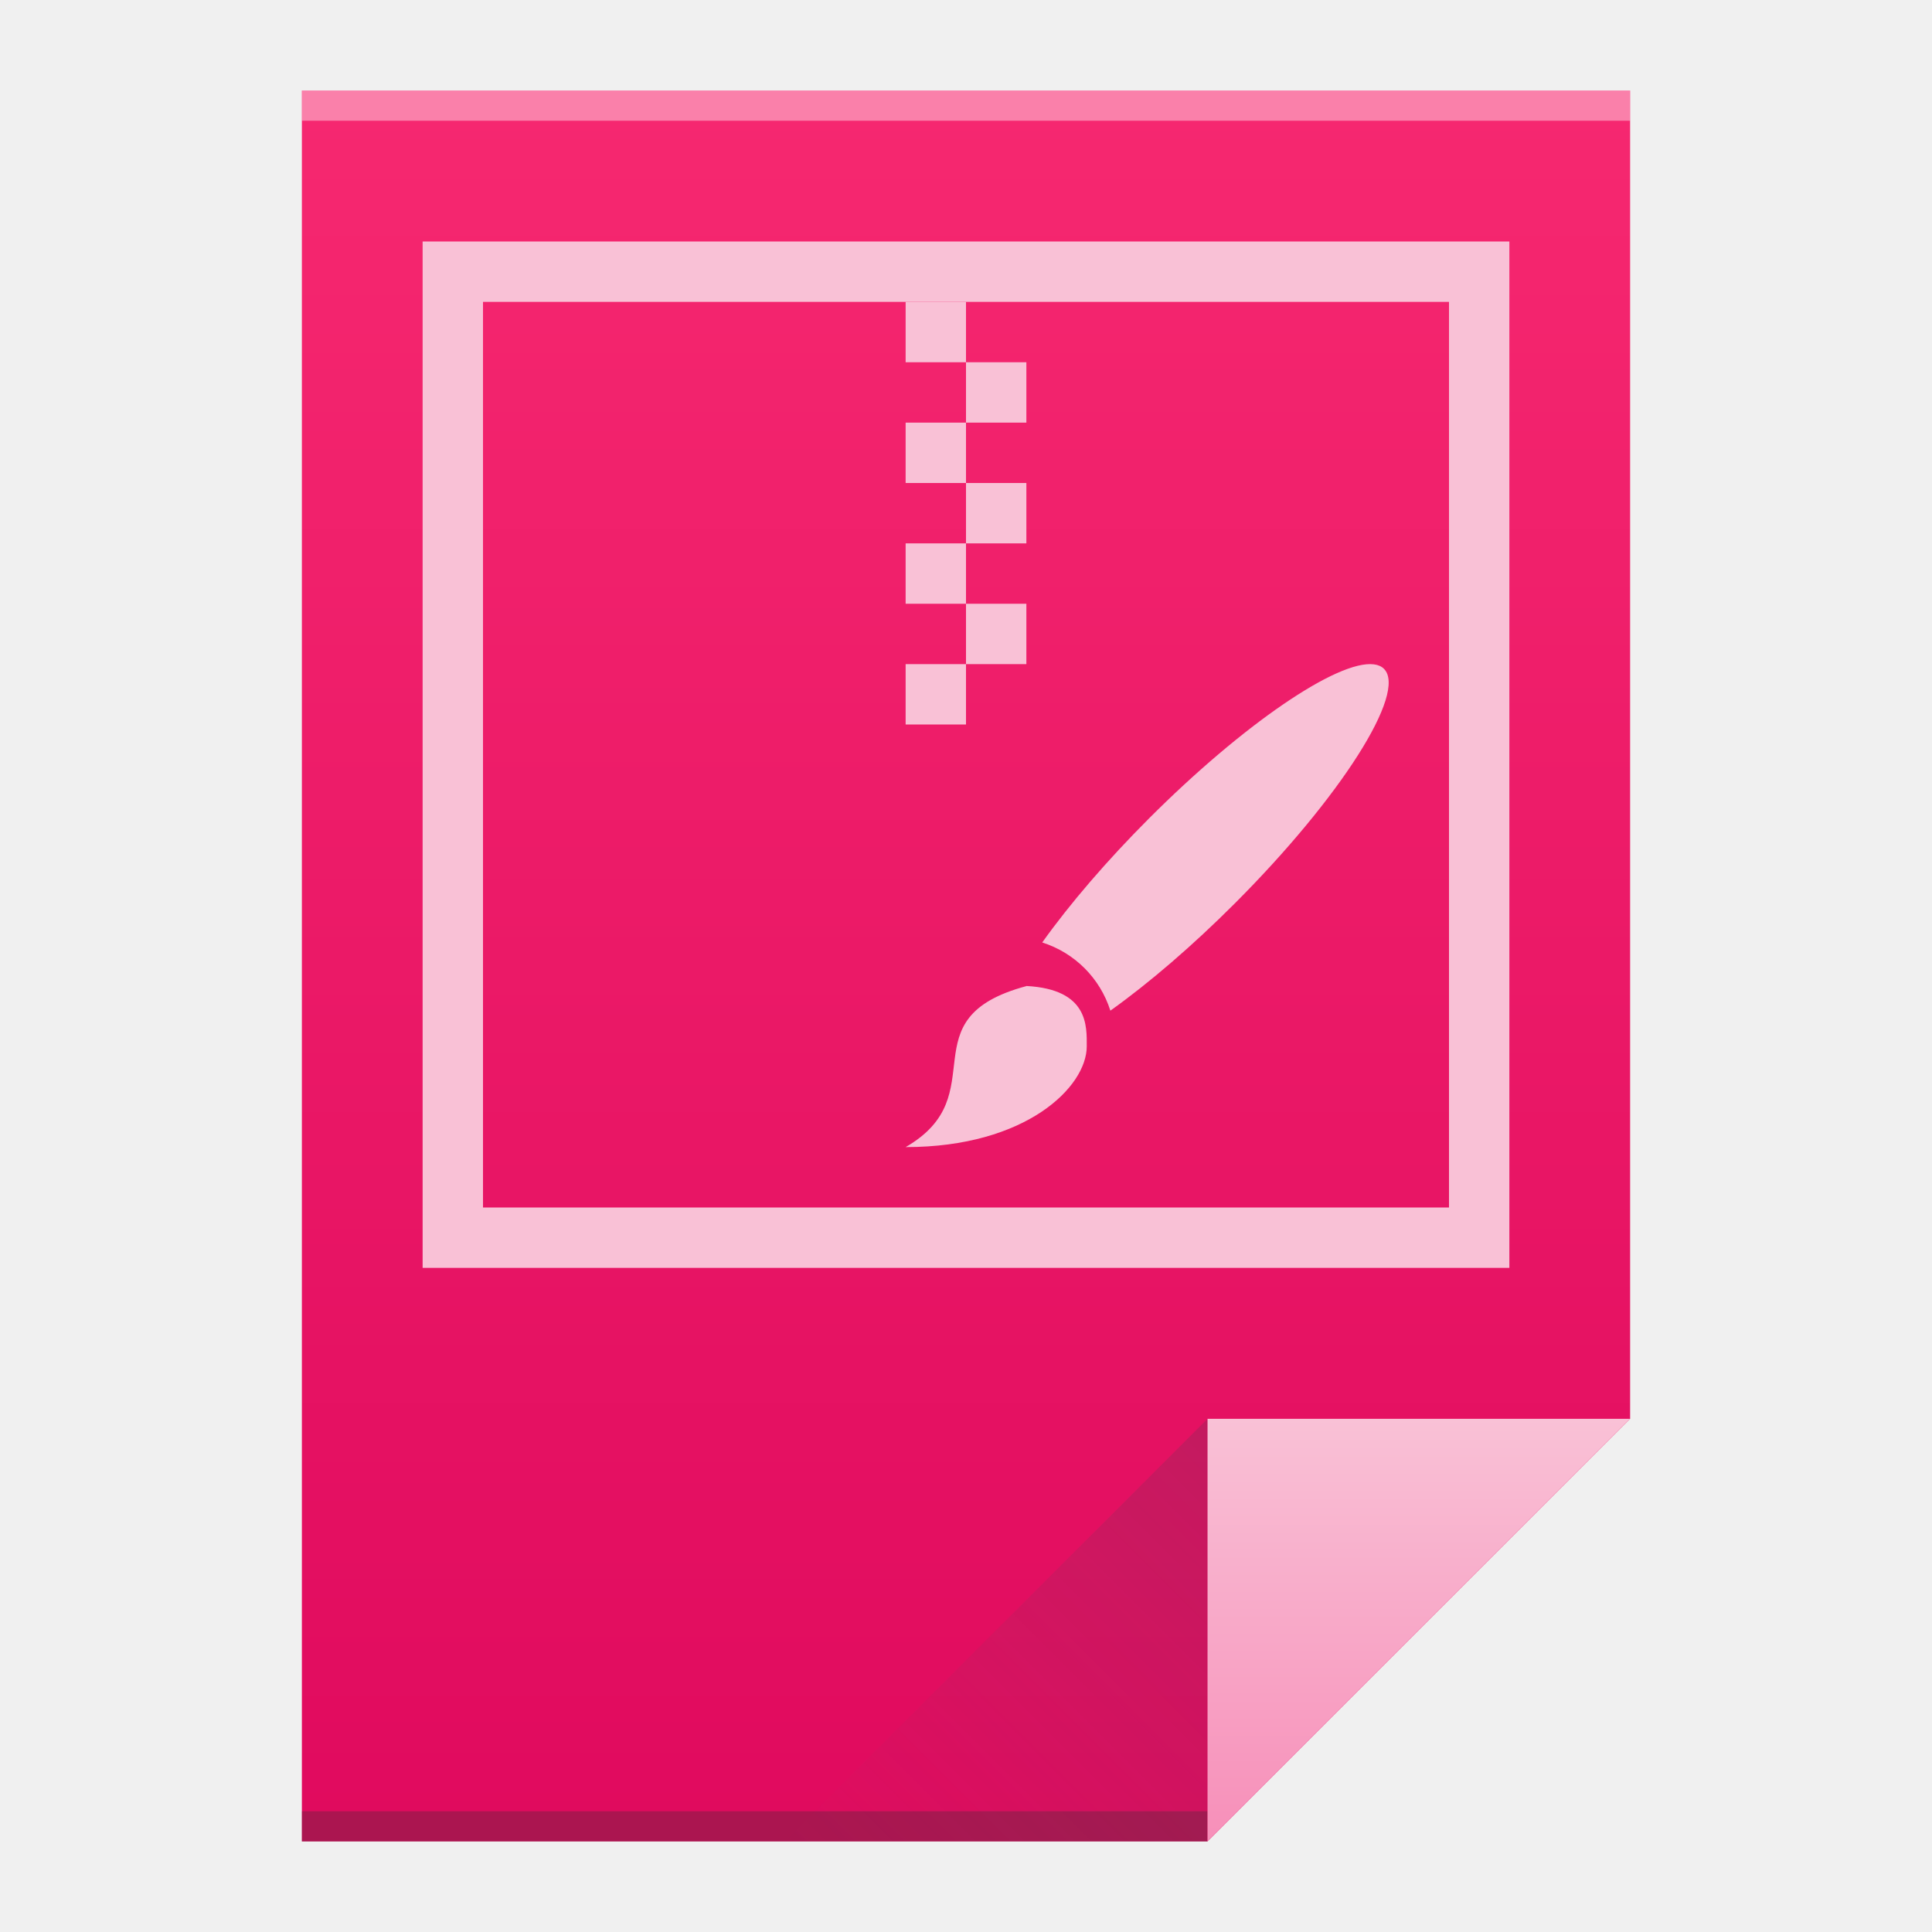
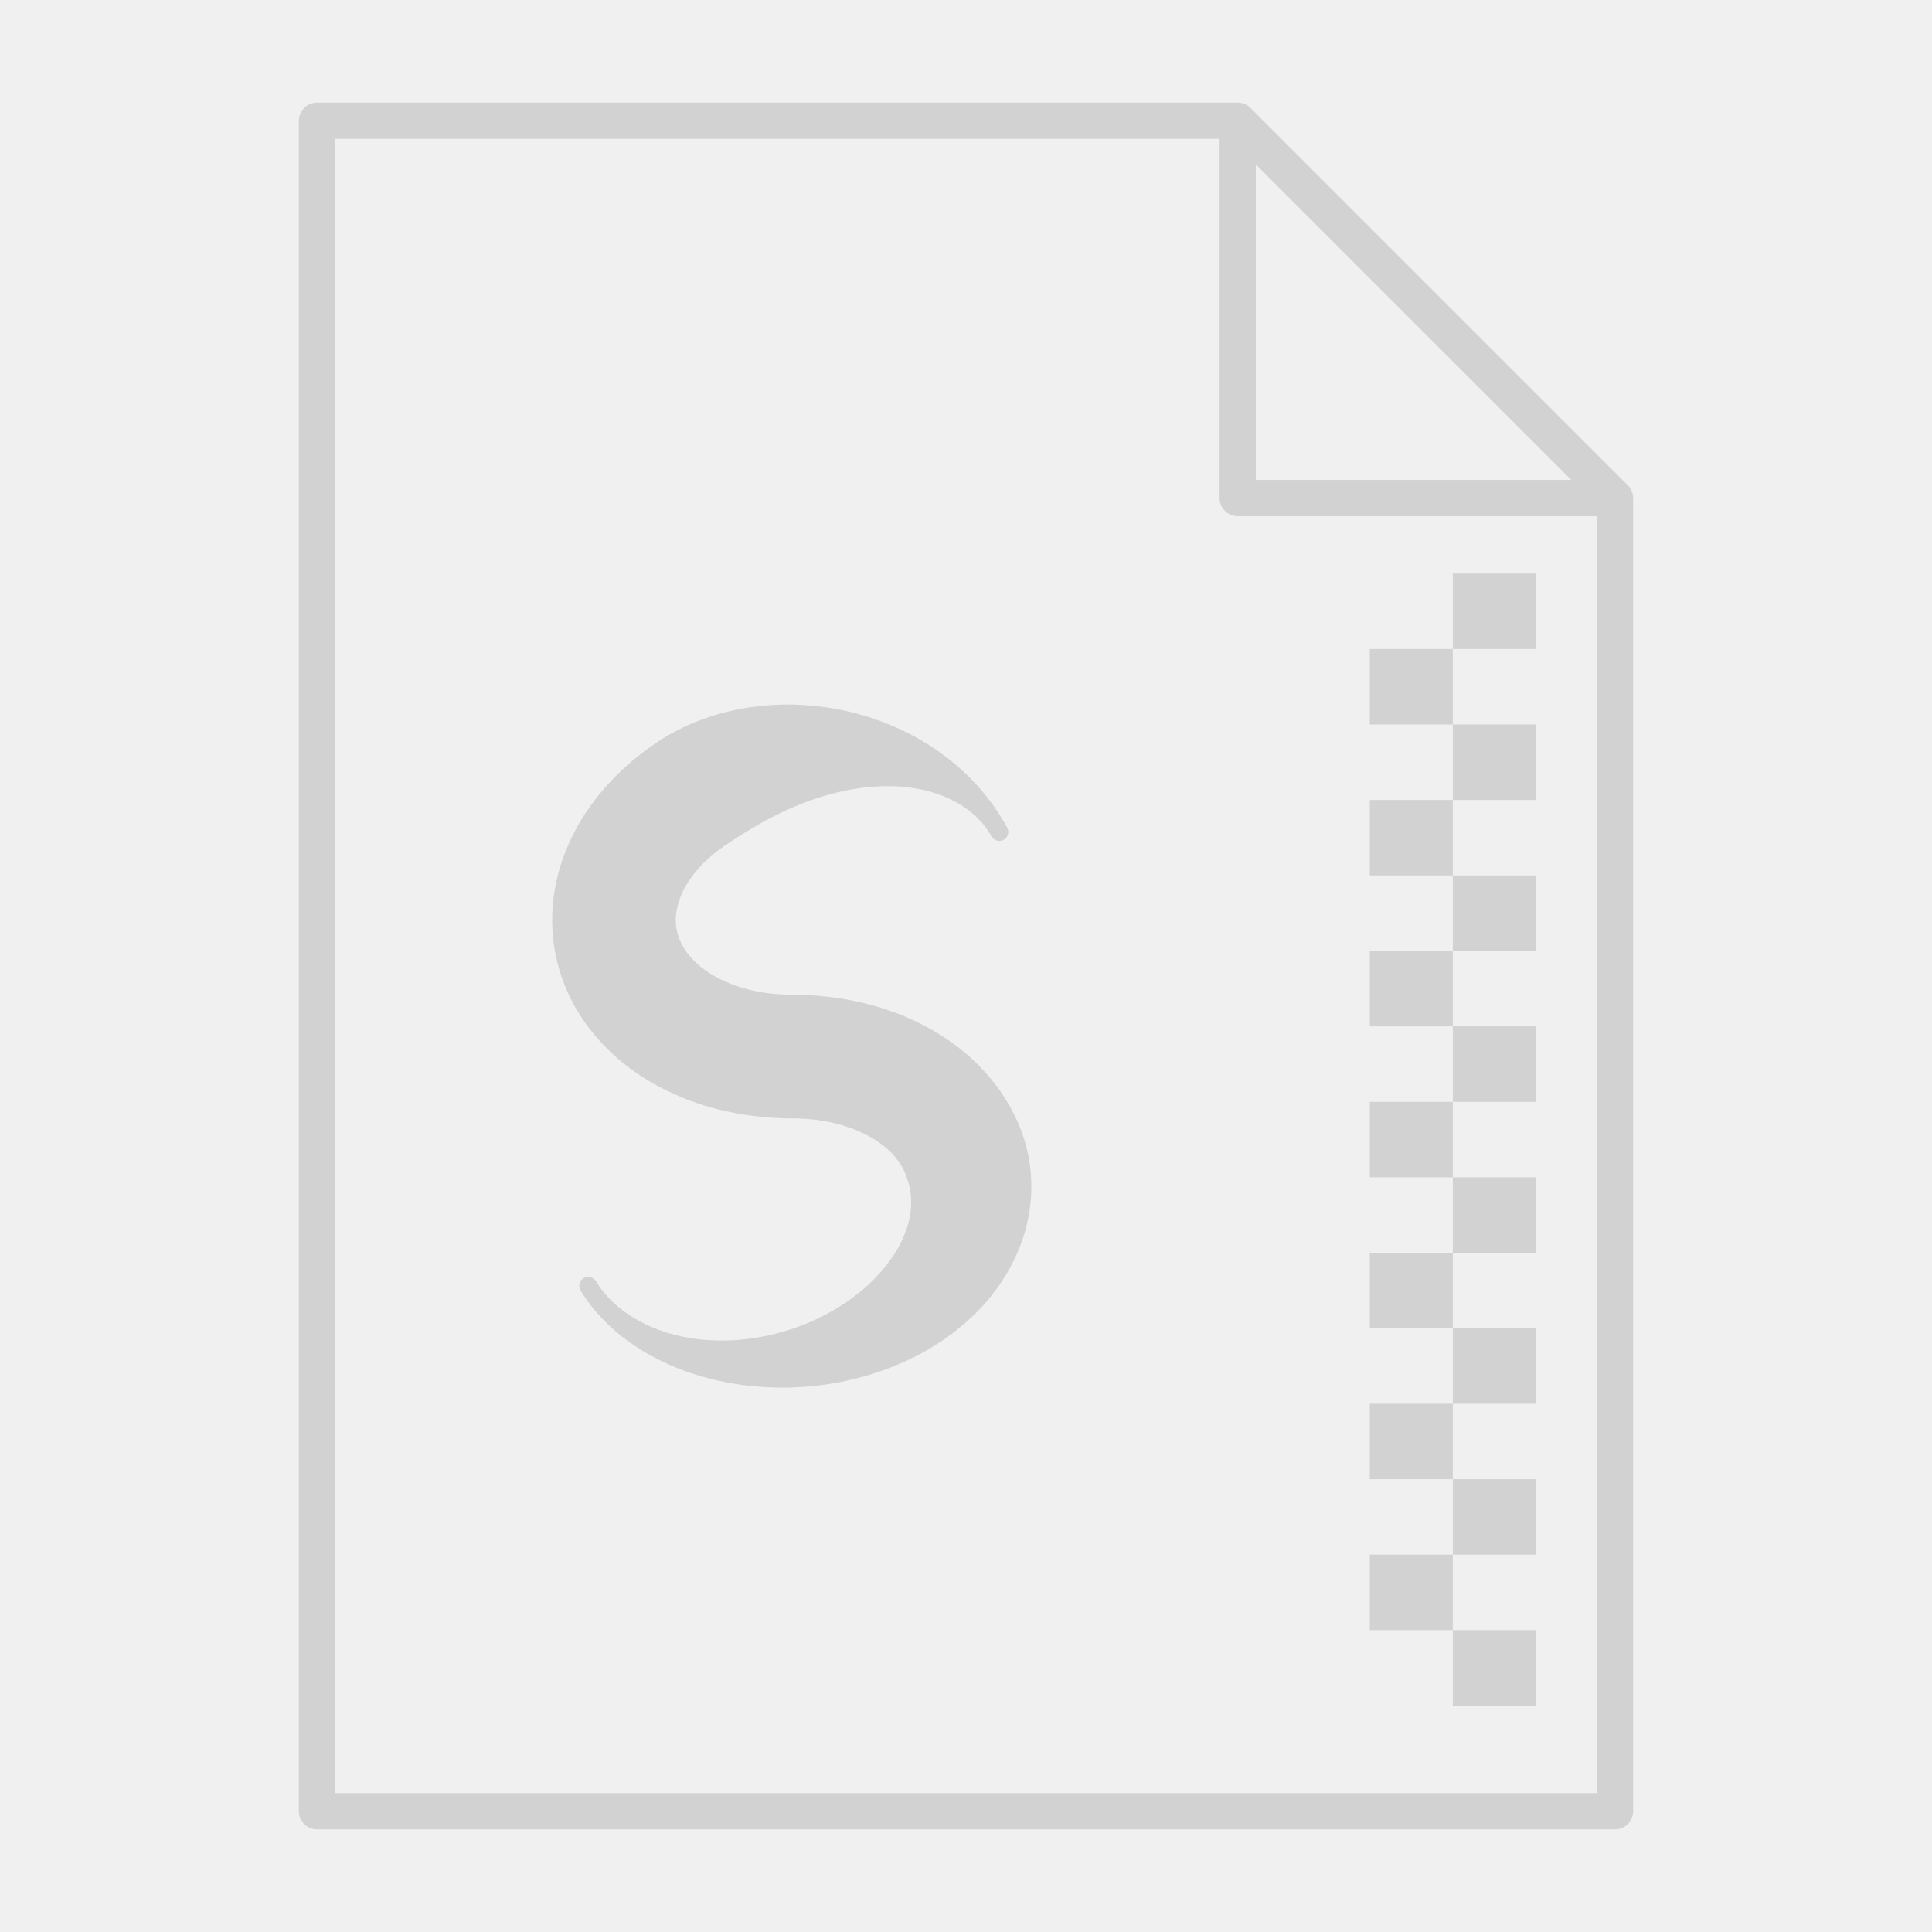
- <svg xmlns="http://www.w3.org/2000/svg" xmlns:xlink="http://www.w3.org/1999/xlink" height="64" width="64" version="1.1" id="svg2" viewBox="0 0 64 64">
-   <defs id="defs4">
-     <linearGradient id="linearGradient4351">
-       <stop id="stop4353" offset="0" style="stop-color:#f78fb9;stop-opacity:1" />
-       <stop id="stop4355" offset="1" style="stop-color:#f9c1d6;stop-opacity:1" />
-     </linearGradient>
-     <linearGradient id="linearGradient4300">
-       <stop id="stop4302" offset="0" style="stop-color:#e00a5e;stop-opacity:1" />
-       <stop id="stop4304" offset="1" style="stop-color:#f62870;stop-opacity:1" />
-     </linearGradient>
-     <linearGradient gradientUnits="userSpaceOnUse" y2="3" x2="32" y1="61" x1="32" id="linearGradient4306" xlink:href="#linearGradient4300" />
-     <linearGradient gradientUnits="userSpaceOnUse" y2="17" x2="40" y1="31" x1="54" id="linearGradient4427" xlink:href="#linearGradient4410" gradientTransform="matrix(1,0,0,-1,-14,78)" />
-     <linearGradient id="linearGradient4410">
-       <stop id="stop4412" offset="0" style="stop-color:#383e51;stop-opacity:1" />
-       <stop id="stop4414" offset="1" style="stop-color:#655c6f;stop-opacity:0" />
-     </linearGradient>
-     <linearGradient gradientUnits="userSpaceOnUse" y2="47" x2="47" y1="61" x1="47" id="linearGradient4357" xlink:href="#linearGradient4351" />
-   </defs>
-   <path id="rect3500" d="M 10 3 L 10 61 L 40 61 L 54 47 L 54 17 L 54 3 L 40 3 L 10 3 z " style="fill:url(#linearGradient4306);fill-opacity:1;stroke:none" />
-   <rect y="60" x="10" height="1" width="30" id="rect4169" style="opacity:1;fill:#2e3132;fill-opacity:0.294;stroke:none" />
-   <rect y="3" x="10" height="1" width="44" id="rect4236" style="opacity:1;fill:#ffffff;fill-opacity:0.41;stroke:none" />
-   <path id="path4314" d="M 54,47 40,61 40,47 Z" style="fill:url(#linearGradient4357);fill-opacity:1;fill-rule:evenodd;stroke:none;stroke-width:1px;stroke-linecap:butt;stroke-linejoin:miter;stroke-opacity:1" />
-   <path style="opacity:0.2;fill:url(#linearGradient4427);fill-opacity:1;fill-rule:evenodd;stroke:none;stroke-width:1px;stroke-linecap:butt;stroke-linejoin:miter;stroke-opacity:1" d="M 26,61 40,47 40,61 Z" id="path4320" />
-   <path style="opacity:1;vector-effect:none;fill:#f9c1d6;fill-opacity:1;stroke:none;stroke-width:2;stroke-linecap:square;stroke-linejoin:round;stroke-miterlimit:4;stroke-dasharray:none;stroke-dashoffset:3.2;stroke-opacity:1" d="M 14,8 V 42 H 50 V 8 Z m 2,2 H 48 V 40 H 16 Z" id="rect854" />
-   <g style="fill:#f9c1d6;fill-opacity:1" id="layer1-9" transform="matrix(1.333334,0,0,1.333334,27.33333,-1362.484)">
-     <rect style="fill:#f9c1d6;fill-opacity:1;stroke:none" id="rect4035-2" width="0" height="11" x="-17" y="1039.362" />
-     <path d="m 13.635,1038.368 a 1.5,6.751 44.989 0 0 -5.584,3.824 1.5,6.751 44.989 0 0 -2.657,3.086 c 0.807,0.257 1.436,0.886 1.693,1.694 a 1.5,6.751 44.989 0 0 3.085,-2.658 1.5,6.751 44.989 0 0 3.712,-5.835 1.5,6.751 44.989 0 0 -0.249,-0.111 m -8.635,7.994 C 2,1047.166 4.25,1049.065 2,1050.362 c 3,0 4.5,-1.501 4.5,-2.503 0,-0.499 0.051,-1.417 -1.5,-1.5" id="path88" style="fill:#f9c1d6;fill-opacity:1" />
-   </g>
-   <rect y="10" x="30" height="2" width="2" id="rect841" style="opacity:1;vector-effect:none;fill:#f9c1d6;fill-opacity:1;stroke:none;stroke-width:4;stroke-linecap:butt;stroke-linejoin:bevel;stroke-miterlimit:4;stroke-dasharray:none;stroke-dashoffset:3.2;stroke-opacity:1" />
-   <rect y="12" x="32" height="2" width="2" id="rect843" style="opacity:1;vector-effect:none;fill:#f9c1d6;fill-opacity:1;stroke:none;stroke-width:4;stroke-linecap:butt;stroke-linejoin:bevel;stroke-miterlimit:4;stroke-dasharray:none;stroke-dashoffset:3.2;stroke-opacity:1" />
-   <rect y="14" x="30" height="2" width="2" id="rect845" style="opacity:1;vector-effect:none;fill:#f9c1d6;fill-opacity:1;stroke:none;stroke-width:4;stroke-linecap:butt;stroke-linejoin:bevel;stroke-miterlimit:4;stroke-dasharray:none;stroke-dashoffset:3.2;stroke-opacity:1" />
-   <rect y="16" x="32" height="2" width="2" id="rect847" style="opacity:1;vector-effect:none;fill:#f9c1d6;fill-opacity:1;stroke:none;stroke-width:4;stroke-linecap:butt;stroke-linejoin:bevel;stroke-miterlimit:4;stroke-dasharray:none;stroke-dashoffset:3.2;stroke-opacity:1" />
-   <rect y="18" x="30" height="2" width="2" id="rect849" style="opacity:1;vector-effect:none;fill:#f9c1d6;fill-opacity:1;stroke:none;stroke-width:4;stroke-linecap:butt;stroke-linejoin:bevel;stroke-miterlimit:4;stroke-dasharray:none;stroke-dashoffset:3.2;stroke-opacity:1" />
-   <rect id="rect851" y="20" x="32" height="2" width="2" style="opacity:1;vector-effect:none;fill:#f9c1d6;fill-opacity:1;stroke:none;stroke-width:4;stroke-linecap:butt;stroke-linejoin:bevel;stroke-miterlimit:4;stroke-dasharray:none;stroke-dashoffset:3.2;stroke-opacity:1" />
-   <rect id="rect853" y="22" x="30" height="2" width="2" style="opacity:1;vector-effect:none;fill:#f9c1d6;fill-opacity:1;stroke:none;stroke-width:4;stroke-linecap:butt;stroke-linejoin:bevel;stroke-miterlimit:4;stroke-dasharray:none;stroke-dashoffset:3.2;stroke-opacity:1" />
+ <svg xmlns="http://www.w3.org/2000/svg" width="64" height="64" viewBox="0 0 1024 1024">
+   <polygon points="168,64 656,64 856,264 856,960 168,960" fill="none" stroke="#d2d2d2" stroke-width="19.2" stroke-linejoin="round" />
+   <polyline points="656,64 656,264 856,264" fill="none" stroke="#d2d2d2" stroke-width="19.2" stroke-linejoin="round" />
+   <polygon points="770,304 814,304 814,344 770,344" fill="#d2d2d2" />
+   <polygon points="726,344 770,344 770,384 726,384" fill="#d2d2d2" />
+   <polygon points="770,384 814,384 814,424 770,424" fill="#d2d2d2" />
+   <polygon points="726,424 770,424 770,464 726,464" fill="#d2d2d2" />
+   <polygon points="770,464 814,464 814,504 770,504" fill="#d2d2d2" />
+   <polygon points="726,504 770,504 770,544 726,544" fill="#d2d2d2" />
+   <polygon points="770,544 814,544 814,584 770,584" fill="#d2d2d2" />
+   <polygon points="726,584 770,584 770,624 726,624" fill="#d2d2d2" />
+   <polygon points="770,624 814,624 814,664 770,664" fill="#d2d2d2" />
+   <polygon points="726,664 770,664 770,704 726,704" fill="#d2d2d2" />
+   <polygon points="770,704 814,704 814,744 770,744" fill="#d2d2d2" />
+   <polygon points="726,744 770,744 770,784 726,784" fill="#d2d2d2" />
+   <polygon points="770,784 814,784 814,824 770,824" fill="#d2d2d2" />
+   <polygon points="726,824 770,824 770,864 726,864" fill="#d2d2d2" />
+   <polygon points="770,864 814,864 814,904 770,904" fill="#d2d2d2" />
+   <path transform="translate(170 310) scale(0.488281)" d="M745.0 263.3 L742.0 258.0 L738.7 252.5 L735.3 247.1 L731.7 241.8 L727.8 236.4 L723.8 231.2 L719.6 225.9 L715.2 220.8 L710.6 215.6 L705.8 210.6 L700.8 205.6 L695.5 200.7 L690.0 195.8 L684.4 191.1 L678.4 186.5 L672.3 182.0 L666.0 177.6 L659.4 173.3 L652.6 169.2 L645.7 165.2 L638.5 161.4 L631.1 157.8 L623.6 154.3 L615.8 151.1 L607.9 148.0 L599.8 145.1 L591.6 142.5 L583.2 140.1 L574.7 137.9 L566.1 136.0 L557.3 134.3 L548.5 132.9 L539.5 131.7 L530.5 130.9 L521.4 130.3 L512.3 129.9 L503.1 129.9 L493.9 130.2 L484.6 130.8 L475.4 131.7 L466.2 132.8 L457.0 134.4 L447.9 136.2 L438.9 138.3 L429.9 140.8 L421.0 143.6 L412.2 146.7 L403.6 150.1 L395.1 153.9 L386.8 158.0 L378.6 162.4 L370.7 167.1 L363.0 172.2 L355.5 177.5 L348.1 183.0 L341.0 188.7 L334.0 194.6 L327.3 200.7 L320.8 207.0 L314.5 213.5 L308.4 220.2 L302.6 227.1 L297.1 234.1 L291.8 241.4 L286.7 248.8 L282.0 256.3 L277.6 264.1 L273.4 272.0 L269.6 280.0 L266.2 288.2 L263.0 296.5 L260.2 304.9 L257.8 313.4 L255.7 322.1 L254.0 330.8 L252.7 339.6 L251.8 348.4 L251.3 357.2 L251.2 366.1 L251.5 375.0 L252.2 383.8 L253.4 392.6 L254.9 401.4 L256.9 410.0 L259.2 418.6 L262.0 427.0 L265.1 435.3 L268.6 443.5 L272.5 451.5 L276.7 459.3 L281.3 466.9 L286.2 474.2 L291.5 481.4 L297.0 488.3 L302.8 495.0 L308.9 501.5 L315.3 507.7 L321.9 513.7 L328.7 519.4 L335.8 524.9 L343.0 530.0 L350.5 535.0 L358.2 539.7 L366.0 544.1 L374.0 548.2 L382.2 552.1 L390.5 555.7 L398.9 559.1 L407.5 562.2 L416.1 565.0 L424.9 567.6 L433.8 569.9 L442.8 571.9 L451.8 573.7 L460.9 575.3 L470.1 576.5 L479.4 577.5 L488.7 578.3 L498.0 578.8 L507.1 579.1 L514.7 579.1 L520.6 579.3 L526.2 579.6 L531.8 580.0 L537.3 580.6 L542.7 581.4 L548.1 582.3 L553.3 583.3 L558.4 584.5 L563.4 585.8 L568.2 587.2 L572.9 588.8 L577.5 590.4 L581.9 592.2 L586.2 594.0 L590.3 596.0 L594.3 598.0 L598.0 600.1 L601.6 602.3 L605.0 604.6 L608.3 606.9 L611.3 609.3 L614.2 611.6 L616.9 614.1 L619.4 616.5 L621.7 619.0 L623.9 621.5 L625.8 624.0 L627.7 626.5 L629.3 629.0 L630.8 631.5 L632.2 634.0 L633.4 636.5 L634.5 639.0 L635.5 641.5 L636.4 644.0 L637.2 646.5 L637.9 649.0 L638.6 651.5 L639.2 654.1 L639.7 656.8 L640.1 659.5 L640.5 662.2 L640.7 665.1 L640.8 668.1 L640.9 671.1 L640.8 674.3 L640.5 677.6 L640.2 680.9 L639.6 684.4 L639.0 688.0 L638.1 691.7 L637.1 695.4 L635.8 699.3 L634.4 703.2 L632.8 707.2 L631.0 711.3 L628.9 715.5 L626.7 719.6 L624.2 723.8 L621.5 728.1 L618.6 732.3 L615.5 736.6 L612.1 740.8 L608.6 745.1 L604.8 749.3 L600.8 753.4 L596.7 757.5 L592.3 761.6 L587.7 765.5 L582.9 769.4 L578.0 773.2 L572.9 776.9 L567.6 780.5 L562.1 784.0 L556.5 787.4 L550.7 790.6 L544.8 793.7 L538.8 796.7 L532.6 799.5 L526.4 802.2 L520.0 804.6 L513.5 807.0 L507.0 809.1 L500.3 811.1 L493.6 812.9 L486.9 814.5 L480.1 815.9 L473.3 817.1 L466.4 818.1 L459.5 819.0 L452.6 819.6 L445.8 820.0 L438.9 820.2 L432.1 820.2 L425.3 820.0 L418.5 819.6 L411.8 819.0 L405.2 818.2 L398.6 817.1 L392.1 815.9 L385.8 814.4 L379.5 812.8 L373.3 810.9 L367.3 808.8 L361.4 806.5 L355.7 804.1 L350.1 801.4 L344.7 798.5 L339.4 795.5 L334.4 792.2 L329.5 788.8 L324.8 785.2 L320.4 781.5 L316.2 777.6 L312.2 773.5 L308.4 769.3 L304.9 764.9 L301.7 760.4 L298.6 755.6 L296.9 753.7 L294.8 752.2 L292.4 751.3 L289.9 751.1 L287.4 751.6 L285.1 752.7 L283.1 754.3 L281.7 756.4 L280.8 758.8 L280.6 761.3 L281.1 763.8 L282.1 766.1 L285.4 771.3 L289.1 776.6 L292.9 781.8 L297.0 786.8 L301.2 791.8 L305.7 796.6 L310.4 801.4 L315.3 806.0 L320.4 810.5 L325.7 814.9 L331.2 819.1 L336.9 823.3 L342.8 827.2 L348.8 831.1 L355.1 834.8 L361.5 838.3 L368.1 841.7 L374.9 844.9 L381.8 848.0 L388.9 850.9 L396.1 853.6 L403.5 856.1 L411.0 858.5 L418.6 860.6 L426.3 862.6 L434.2 864.4 L442.1 866.0 L450.2 867.4 L458.3 868.6 L466.6 869.5 L474.9 870.3 L483.2 870.9 L491.6 871.2 L500.1 871.3 L508.6 871.3 L517.1 870.9 L525.6 870.4 L534.2 869.7 L542.7 868.7 L551.3 867.5 L559.8 866.1 L568.3 864.4 L576.7 862.5 L585.1 860.4 L593.5 858.1 L601.8 855.5 L610.0 852.7 L618.2 849.7 L626.2 846.4 L634.2 843.0 L642.0 839.2 L649.7 835.3 L657.3 831.1 L664.7 826.7 L672.0 822.0 L679.2 817.2 L686.2 812.1 L692.9 806.7 L699.5 801.2 L705.9 795.4 L712.1 789.4 L718.1 783.2 L723.8 776.7 L729.2 770.0 L734.4 763.2 L739.3 756.1 L743.9 748.8 L748.2 741.3 L752.2 733.6 L755.9 725.7 L759.2 717.7 L762.1 709.5 L764.7 701.2 L766.8 692.7 L768.6 684.1 L769.9 675.5 L770.8 666.7 L771.3 657.9 L771.3 649.1 L770.9 640.3 L770.0 631.5 L768.7 622.7 L766.9 614.1 L764.7 605.5 L762.0 597.0 L758.9 588.7 L755.4 580.5 L751.5 572.6 L747.3 564.8 L742.7 557.2 L737.8 549.8 L732.6 542.6 L727.0 535.7 L721.2 529.0 L715.1 522.5 L708.8 516.3 L702.2 510.3 L695.3 504.6 L688.3 499.2 L681.0 494.0 L673.5 489.0 L665.9 484.4 L658.0 480.0 L650.0 475.8 L641.9 471.9 L633.6 468.3 L625.1 464.9 L616.6 461.9 L607.9 459.0 L599.1 456.4 L590.2 454.1 L581.3 452.1 L572.2 450.3 L563.1 448.8 L553.9 447.5 L544.7 446.5 L535.4 445.7 L526.1 445.2 L516.9 444.9 L509.4 444.9 L503.4 444.7 L497.8 444.4 L492.2 444.0 L486.7 443.4 L481.3 442.6 L476.0 441.7 L470.7 440.7 L465.6 439.5 L460.7 438.2 L455.8 436.8 L451.1 435.3 L446.5 433.6 L442.1 431.8 L437.8 430.0 L433.7 428.0 L429.8 426.0 L426.0 423.9 L422.4 421.7 L419.0 419.4 L415.8 417.1 L412.7 414.8 L409.8 412.4 L407.2 409.9 L404.6 407.5 L402.3 405.0 L400.2 402.5 L398.2 400.0 L396.3 397.5 L394.7 395.0 L393.2 392.5 L391.8 390.0 L390.6 387.5 L389.5 385.0 L388.6 382.5 L387.7 380.0 L387.1 377.5 L386.5 374.9 L386.0 372.4 L385.7 369.8 L385.5 367.2 L385.4 364.5 L385.4 361.8 L385.6 359.1 L385.9 356.3 L386.3 353.4 L386.9 350.5 L387.6 347.5 L388.4 344.5 L389.5 341.4 L390.6 338.3 L392.0 335.1 L393.5 331.9 L395.2 328.6 L397.1 325.3 L399.2 322.0 L401.5 318.6 L403.9 315.3 L406.6 311.9 L409.4 308.6 L412.4 305.3 L415.6 301.9 L419.0 298.7 L422.6 295.4 L426.3 292.2 L430.3 289.1 L434.4 286.0 L438.6 283.0 L443.0 280.1 L447.5 277.1 L452.0 274.2 L456.7 271.2 L461.5 268.2 L466.4 265.3 L471.4 262.3 L476.4 259.4 L481.6 256.5 L486.9 253.7 L492.3 250.9 L497.8 248.2 L503.4 245.5 L509.1 242.9 L514.9 240.4 L520.8 238.0 L526.8 235.7 L532.8 233.5 L538.9 231.4 L545.1 229.5 L551.3 227.7 L557.6 226.0 L564.0 224.5 L570.4 223.1 L576.8 221.9 L583.2 220.9 L589.7 220.0 L596.2 219.3 L602.7 218.8 L609.1 218.6 L615.6 218.5 L622.0 218.6 L628.4 218.9 L634.7 219.5 L641.0 220.2 L647.1 221.2 L653.3 222.4 L659.3 223.9 L665.2 225.6 L671.0 227.5 L676.6 229.6 L682.1 232.0 L687.4 234.7 L692.6 237.5 L697.5 240.6 L702.2 243.9 L706.7 247.5 L711.0 251.2 L715.0 255.2 L718.7 259.3 L722.1 263.7 L725.2 268.2 L728.1 273.1 L729.7 275.1 L731.7 276.6 L734.1 277.6 L736.6 277.9 L739.1 277.6 L741.5 276.6 L743.5 275.1 L745.0 273.0 L746.0 270.7 L746.3 268.2 L746.0 265.6 Z" fill="#d2d2d2" />
</svg>
